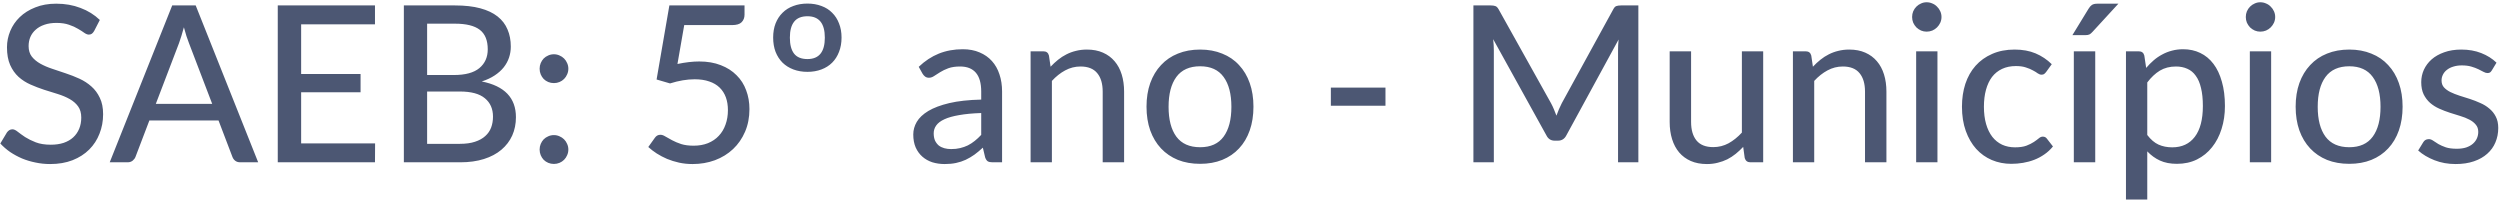
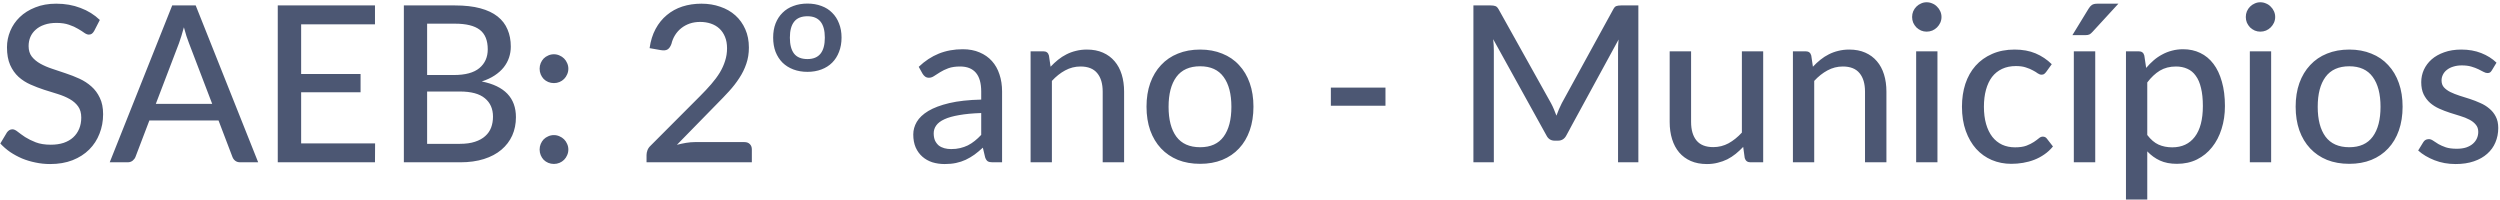
<svg xmlns="http://www.w3.org/2000/svg" width="801" height="64" viewBox="0 0 801 64" fill="none">
-   <path d="M30.166 9.93C29.933 10.327 29.688 10.618 29.431 10.805C29.174 10.992 28.848 11.085 28.451 11.085C28.031 11.085 27.552 10.898 27.016 10.525C26.479 10.128 25.802 9.697 24.986 9.23C24.192 8.74 23.236 8.308 22.116 7.935C20.996 7.538 19.654 7.34 18.091 7.34C16.621 7.34 15.326 7.538 14.206 7.935C13.109 8.308 12.188 8.833 11.441 9.51C10.694 10.163 10.123 10.945 9.726 11.855C9.352 12.742 9.166 13.71 9.166 14.76C9.166 16.113 9.504 17.233 10.181 18.12C10.881 19.007 11.791 19.765 12.911 20.395C14.031 21.025 15.303 21.573 16.726 22.04C18.149 22.507 19.608 22.997 21.101 23.51C22.594 24 24.052 24.572 25.476 25.225C26.899 25.878 28.171 26.707 29.291 27.71C30.411 28.69 31.309 29.903 31.986 31.35C32.686 32.773 33.036 34.523 33.036 36.6C33.036 38.817 32.651 40.893 31.881 42.83C31.134 44.767 30.038 46.458 28.591 47.905C27.144 49.352 25.359 50.495 23.236 51.335C21.136 52.152 18.744 52.56 16.061 52.56C14.451 52.56 12.887 52.397 11.371 52.07C9.854 51.767 8.419 51.335 7.066 50.775C5.712 50.192 4.441 49.503 3.251 48.71C2.084 47.893 1.034 46.983 0.101 45.98L2.236 42.41C2.446 42.13 2.691 41.897 2.971 41.71C3.274 41.523 3.612 41.43 3.986 41.43C4.476 41.43 5.036 41.687 5.666 42.2C6.319 42.713 7.112 43.285 8.046 43.915C9.002 44.522 10.134 45.082 11.441 45.595C12.771 46.108 14.381 46.365 16.271 46.365C17.811 46.365 19.188 46.167 20.401 45.77C21.614 45.35 22.629 44.767 23.446 44.02C24.286 43.25 24.927 42.328 25.371 41.255C25.814 40.182 26.036 38.992 26.036 37.685C26.036 36.215 25.698 35.013 25.021 34.08C24.344 33.147 23.446 32.365 22.326 31.735C21.206 31.105 19.934 30.568 18.511 30.125C17.087 29.682 15.629 29.227 14.136 28.76C12.643 28.27 11.184 27.71 9.761 27.08C8.337 26.45 7.066 25.633 5.946 24.63C4.826 23.603 3.927 22.332 3.251 20.815C2.574 19.275 2.236 17.385 2.236 15.145C2.236 13.348 2.586 11.61 3.286 9.93C3.986 8.25 5.001 6.768 6.331 5.485C7.684 4.178 9.341 3.14 11.301 2.37C13.261 1.577 15.501 1.18 18.021 1.18C20.844 1.18 23.434 1.635 25.791 2.545C28.171 3.432 30.236 4.715 31.986 6.395L30.166 9.93ZM67.985 33.275L60.53 13.78C59.993 12.45 59.457 10.77 58.92 8.74C58.663 9.743 58.395 10.677 58.115 11.54C57.858 12.403 57.602 13.173 57.345 13.85L49.925 33.275H67.985ZM82.72 52H76.98C76.327 52 75.79 51.837 75.37 51.51C74.95 51.183 74.647 50.763 74.46 50.25L70.015 38.595H47.86L43.415 50.25C43.252 50.693 42.948 51.102 42.505 51.475C42.062 51.825 41.525 52 40.895 52H35.155L55.175 1.74H62.7L82.72 52ZM120.18 45.945L120.145 52H88.995V1.74H120.145V7.795H96.485V23.72H115.525V29.565H96.485V45.945H120.18ZM147.35 46.085C149.24 46.085 150.85 45.863 152.18 45.42C153.534 44.977 154.63 44.37 155.47 43.6C156.334 42.83 156.964 41.92 157.36 40.87C157.757 39.797 157.955 38.63 157.955 37.37C157.955 34.873 157.092 32.913 155.365 31.49C153.639 30.043 150.967 29.32 147.35 29.32H136.85V46.085H147.35ZM136.85 7.585V24.035H145.425C149.089 24.035 151.807 23.3 153.58 21.83C155.377 20.337 156.275 18.33 156.275 15.81C156.275 12.94 155.424 10.852 153.72 9.545C152.017 8.238 149.369 7.585 145.775 7.585H136.85ZM145.775 1.74C148.925 1.74 151.62 2.043 153.86 2.65C156.124 3.257 157.979 4.132 159.425 5.275C160.872 6.418 161.934 7.807 162.61 9.44C163.31 11.05 163.66 12.882 163.66 14.935C163.66 16.148 163.474 17.315 163.1 18.435C162.727 19.555 162.155 20.605 161.385 21.585C160.615 22.542 159.647 23.405 158.48 24.175C157.314 24.945 155.937 25.587 154.35 26.1C161.654 27.547 165.305 31.362 165.305 37.545C165.305 39.692 164.909 41.652 164.115 43.425C163.322 45.175 162.167 46.692 160.65 47.975C159.134 49.258 157.267 50.25 155.05 50.95C152.834 51.65 150.314 52 147.49 52H129.395V1.74H145.775ZM172.894 47.905C172.894 47.275 173.011 46.68 173.244 46.12C173.478 45.56 173.793 45.07 174.189 44.65C174.609 44.23 175.099 43.903 175.659 43.67C176.219 43.413 176.826 43.285 177.479 43.285C178.109 43.285 178.704 43.413 179.264 43.67C179.824 43.903 180.314 44.23 180.734 44.65C181.154 45.07 181.481 45.56 181.714 46.12C181.971 46.68 182.099 47.275 182.099 47.905C182.099 48.558 181.971 49.165 181.714 49.725C181.481 50.285 181.154 50.775 180.734 51.195C180.314 51.615 179.824 51.942 179.264 52.175C178.704 52.408 178.109 52.525 177.479 52.525C176.826 52.525 176.219 52.408 175.659 52.175C175.099 51.942 174.609 51.615 174.189 51.195C173.793 50.775 173.478 50.285 173.244 49.725C173.011 49.165 172.894 48.558 172.894 47.905ZM172.894 22.005C172.894 21.375 173.011 20.78 173.244 20.22C173.478 19.66 173.793 19.17 174.189 18.75C174.609 18.33 175.099 18.003 175.659 17.77C176.219 17.513 176.826 17.385 177.479 17.385C178.109 17.385 178.704 17.513 179.264 17.77C179.824 18.003 180.314 18.33 180.734 18.75C181.154 19.17 181.481 19.66 181.714 20.22C181.971 20.78 182.099 21.375 182.099 22.005C182.099 22.658 181.971 23.265 181.714 23.825C181.481 24.385 181.154 24.875 180.734 25.295C180.314 25.715 179.824 26.042 179.264 26.275C178.704 26.508 178.109 26.625 177.479 26.625C176.826 26.625 176.219 26.508 175.659 26.275C175.099 26.042 174.609 25.715 174.189 25.295C173.793 24.875 173.478 24.385 173.244 23.825C173.011 23.265 172.894 22.658 172.894 22.005ZM217.056 20.5C219.623 19.963 221.944 19.695 224.021 19.695C226.634 19.695 228.944 20.092 230.951 20.885C232.958 21.655 234.638 22.728 235.991 24.105C237.368 25.458 238.394 27.068 239.071 28.935C239.771 30.778 240.121 32.785 240.121 34.955C240.121 37.615 239.654 40.03 238.721 42.2C237.788 44.37 236.504 46.225 234.871 47.765C233.238 49.305 231.301 50.495 229.061 51.335C226.844 52.152 224.453 52.56 221.886 52.56C220.369 52.56 218.923 52.408 217.546 52.105C216.193 51.802 214.921 51.405 213.731 50.915C212.541 50.402 211.433 49.818 210.406 49.165C209.403 48.512 208.504 47.823 207.711 47.1L209.811 44.16C210.254 43.507 210.849 43.18 211.596 43.18C212.086 43.18 212.623 43.367 213.206 43.74C213.813 44.09 214.524 44.487 215.341 44.93C216.158 45.373 217.126 45.782 218.246 46.155C219.366 46.505 220.696 46.68 222.236 46.68C223.939 46.68 225.468 46.412 226.821 45.875C228.198 45.315 229.353 44.533 230.286 43.53C231.243 42.527 231.966 41.325 232.456 39.925C232.969 38.525 233.226 36.973 233.226 35.27C233.226 33.753 233.004 32.388 232.561 31.175C232.118 29.962 231.453 28.923 230.566 28.06C229.679 27.197 228.571 26.543 227.241 26.1C225.911 25.633 224.359 25.4 222.586 25.4C220.113 25.4 217.476 25.843 214.676 26.73L210.371 25.47L214.466 1.74H238.546V4.715C238.546 5.695 238.231 6.5 237.601 7.13C236.994 7.737 235.968 8.04 234.521 8.04H219.226L217.056 20.5ZM258.711 1.145C260.345 1.145 261.838 1.402 263.191 1.915C264.545 2.405 265.688 3.128 266.621 4.085C267.578 5.018 268.313 6.162 268.826 7.515C269.363 8.845 269.631 10.35 269.631 12.03C269.631 13.733 269.363 15.262 268.826 16.615C268.313 17.968 267.578 19.123 266.621 20.08C265.688 21.013 264.545 21.737 263.191 22.25C261.838 22.763 260.345 23.02 258.711 23.02C257.055 23.02 255.55 22.763 254.196 22.25C252.843 21.737 251.688 21.013 250.731 20.08C249.775 19.123 249.028 17.968 248.491 16.615C247.978 15.262 247.721 13.733 247.721 12.03C247.721 10.35 247.978 8.845 248.491 7.515C249.028 6.162 249.775 5.018 250.731 4.085C251.688 3.128 252.843 2.405 254.196 1.915C255.55 1.402 257.055 1.145 258.711 1.145ZM258.711 18.925C262.421 18.925 264.276 16.638 264.276 12.065C264.276 7.492 262.421 5.205 258.711 5.205C256.775 5.205 255.351 5.788 254.441 6.955C253.531 8.098 253.076 9.802 253.076 12.065C253.076 14.328 253.531 16.043 254.441 17.21C255.351 18.353 256.775 18.925 258.711 18.925ZM314.381 36.215C311.604 36.308 309.247 36.53 307.311 36.88C305.374 37.207 303.799 37.65 302.586 38.21C301.372 38.77 300.497 39.435 299.961 40.205C299.424 40.952 299.156 41.792 299.156 42.725C299.156 43.612 299.296 44.382 299.576 45.035C299.879 45.665 300.276 46.19 300.766 46.61C301.279 47.007 301.874 47.298 302.551 47.485C303.227 47.672 303.962 47.765 304.756 47.765C305.806 47.765 306.762 47.66 307.626 47.45C308.512 47.24 309.341 46.948 310.111 46.575C310.881 46.178 311.616 45.7 312.316 45.14C313.016 44.58 313.704 43.938 314.381 43.215V36.215ZM294.361 21.41C296.344 19.52 298.491 18.108 300.801 17.175C303.134 16.242 305.689 15.775 308.466 15.775C310.496 15.775 312.292 16.113 313.856 16.79C315.419 17.443 316.737 18.365 317.811 19.555C318.884 20.745 319.689 22.168 320.226 23.825C320.786 25.482 321.066 27.313 321.066 29.32V52H318.021C317.344 52 316.831 51.895 316.481 51.685C316.131 51.452 315.851 51.032 315.641 50.425L314.906 47.31C313.996 48.15 313.097 48.897 312.211 49.55C311.324 50.18 310.391 50.728 309.411 51.195C308.454 51.638 307.427 51.977 306.331 52.21C305.234 52.443 304.021 52.56 302.691 52.56C301.291 52.56 299.972 52.373 298.736 52C297.522 51.603 296.461 51.008 295.551 50.215C294.641 49.422 293.917 48.43 293.381 47.24C292.867 46.05 292.611 44.662 292.611 43.075C292.611 41.675 292.984 40.333 293.731 39.05C294.501 37.743 295.737 36.577 297.441 35.55C299.167 34.523 301.407 33.683 304.161 33.03C306.937 32.377 310.344 32.003 314.381 31.91V29.32C314.381 26.637 313.809 24.63 312.666 23.3C311.522 21.97 309.842 21.305 307.626 21.305C306.132 21.305 304.872 21.492 303.846 21.865C302.842 22.238 301.967 22.658 301.221 23.125C300.497 23.568 299.856 23.977 299.296 24.35C298.759 24.723 298.199 24.91 297.616 24.91C297.149 24.91 296.741 24.782 296.391 24.525C296.064 24.268 295.796 23.965 295.586 23.615L294.361 21.41ZM336.607 21.375C337.377 20.558 338.182 19.812 339.022 19.135C339.862 18.458 340.749 17.887 341.682 17.42C342.639 16.93 343.654 16.557 344.727 16.3C345.824 16.02 346.991 15.88 348.227 15.88C350.187 15.88 351.902 16.207 353.372 16.86C354.866 17.513 356.114 18.435 357.117 19.625C358.121 20.792 358.879 22.203 359.392 23.86C359.906 25.517 360.162 27.348 360.162 29.355V52H353.302V29.355C353.302 26.812 352.719 24.84 351.552 23.44C350.386 22.017 348.601 21.305 346.197 21.305C344.447 21.305 342.802 21.725 341.262 22.565C339.746 23.382 338.334 24.502 337.027 25.925V52H330.202V16.44H334.297C335.254 16.44 335.849 16.895 336.082 17.805L336.607 21.375ZM384.527 15.88C387.14 15.88 389.497 16.312 391.597 17.175C393.72 18.015 395.517 19.24 396.987 20.85C398.48 22.437 399.624 24.362 400.417 26.625C401.21 28.865 401.607 31.385 401.607 34.185C401.607 36.985 401.21 39.517 400.417 41.78C399.624 44.043 398.48 45.968 396.987 47.555C395.517 49.142 393.72 50.367 391.597 51.23C389.497 52.07 387.14 52.49 384.527 52.49C381.89 52.49 379.51 52.07 377.387 51.23C375.287 50.367 373.49 49.142 371.997 47.555C370.504 45.968 369.349 44.043 368.532 41.78C367.739 39.517 367.342 36.985 367.342 34.185C367.342 31.385 367.739 28.865 368.532 26.625C369.349 24.362 370.504 22.437 371.997 20.85C373.49 19.24 375.287 18.015 377.387 17.175C379.51 16.312 381.89 15.88 384.527 15.88ZM384.527 47.17C387.887 47.17 390.395 46.038 392.052 43.775C393.709 41.512 394.537 38.327 394.537 34.22C394.537 30.113 393.709 26.928 392.052 24.665C390.395 22.378 387.887 21.235 384.527 21.235C381.12 21.235 378.577 22.378 376.897 24.665C375.24 26.928 374.412 30.113 374.412 34.22C374.412 38.327 375.24 41.512 376.897 43.775C378.577 46.038 381.12 47.17 384.527 47.17ZM426.406 28.06H443.906V33.87H426.406V28.06ZM524.931 1.74V52H518.421V16.23C518.421 15.693 518.432 15.122 518.456 14.515C518.502 13.908 518.549 13.29 518.596 12.66L501.866 43.355C501.282 44.498 500.384 45.07 499.171 45.07H498.121C496.907 45.07 496.021 44.498 495.461 43.355L478.416 12.555C478.556 13.862 478.626 15.087 478.626 16.23V52H472.081V1.74H477.611C478.264 1.74 478.766 1.81 479.116 1.95C479.489 2.067 479.839 2.417 480.166 3L496.966 33.1C497.292 33.707 497.596 34.348 497.876 35.025C498.156 35.702 498.424 36.378 498.681 37.055C499.171 35.678 499.742 34.348 500.396 33.065L516.881 3C517.184 2.417 517.511 2.067 517.861 1.95C518.234 1.81 518.747 1.74 519.401 1.74H524.931ZM564.924 16.44V52H560.829C559.895 52 559.289 51.545 559.009 50.635L558.519 47.065C557.749 47.882 556.944 48.628 556.104 49.305C555.264 49.982 554.365 50.565 553.409 51.055C552.452 51.522 551.437 51.883 550.364 52.14C549.29 52.42 548.135 52.56 546.899 52.56C544.939 52.56 543.212 52.233 541.719 51.58C540.249 50.927 539.012 50.017 538.009 48.85C537.005 47.66 536.247 46.237 535.734 44.58C535.22 42.923 534.964 41.092 534.964 39.085V16.44H541.824V39.085C541.824 41.628 542.407 43.612 543.574 45.035C544.74 46.435 546.525 47.135 548.929 47.135C550.679 47.135 552.312 46.727 553.829 45.91C555.345 45.07 556.769 43.927 558.099 42.48V16.44H564.924ZM580.855 21.375C581.625 20.558 582.43 19.812 583.27 19.135C584.11 18.458 584.997 17.887 585.93 17.42C586.887 16.93 587.902 16.557 588.975 16.3C590.072 16.02 591.239 15.88 592.475 15.88C594.435 15.88 596.15 16.207 597.62 16.86C599.114 17.513 600.362 18.435 601.365 19.625C602.369 20.792 603.127 22.203 603.64 23.86C604.154 25.517 604.41 27.348 604.41 29.355V52H597.55V29.355C597.55 26.812 596.967 24.84 595.8 23.44C594.634 22.017 592.849 21.305 590.445 21.305C588.695 21.305 587.05 21.725 585.51 22.565C583.994 23.382 582.582 24.502 581.275 25.925V52H574.45V16.44H578.545C579.502 16.44 580.097 16.895 580.33 17.805L580.855 21.375ZM620.76 16.44V52H613.935V16.44H620.76ZM622.055 5.45C622.055 6.08 621.927 6.687 621.67 7.27C621.414 7.83 621.064 8.332 620.62 8.775C620.2 9.195 619.699 9.533 619.115 9.79C618.532 10.023 617.925 10.14 617.295 10.14C616.665 10.14 616.07 10.023 615.51 9.79C614.95 9.533 614.449 9.195 614.005 8.775C613.585 8.332 613.247 7.83 612.99 7.27C612.757 6.687 612.64 6.08 612.64 5.45C612.64 4.797 612.757 4.19 612.99 3.63C613.247 3.047 613.585 2.545 614.005 2.125C614.449 1.682 614.95 1.343 615.51 1.11C616.07 0.853 616.665 0.725 617.295 0.725C617.925 0.725 618.532 0.853 619.115 1.11C619.699 1.343 620.2 1.682 620.62 2.125C621.064 2.545 621.414 3.047 621.67 3.63C621.927 4.19 622.055 4.797 622.055 5.45ZM655.562 23.09C655.352 23.347 655.142 23.557 654.932 23.72C654.745 23.86 654.465 23.93 654.092 23.93C653.718 23.93 653.322 23.79 652.902 23.51C652.505 23.207 651.992 22.892 651.362 22.565C650.755 22.215 650.008 21.9 649.122 21.62C648.258 21.317 647.185 21.165 645.902 21.165C644.222 21.165 642.74 21.468 641.457 22.075C640.173 22.682 639.1 23.545 638.237 24.665C637.397 25.785 636.755 27.15 636.312 28.76C635.868 30.37 635.647 32.178 635.647 34.185C635.647 36.262 635.88 38.117 636.347 39.75C636.813 41.36 637.478 42.725 638.342 43.845C639.205 44.942 640.255 45.782 641.492 46.365C642.728 46.925 644.105 47.205 645.622 47.205C647.092 47.205 648.305 47.03 649.262 46.68C650.218 46.307 651.012 45.91 651.642 45.49C652.272 45.07 652.797 44.685 653.217 44.335C653.637 43.962 654.068 43.775 654.512 43.775C655.072 43.775 655.503 43.985 655.807 44.405L657.767 46.925C656.95 47.928 656.028 48.78 655.002 49.48C653.998 50.18 652.925 50.752 651.782 51.195C650.638 51.638 649.437 51.965 648.177 52.175C646.94 52.385 645.68 52.49 644.397 52.49C642.18 52.49 640.103 52.082 638.167 51.265C636.253 50.448 634.585 49.258 633.162 47.695C631.762 46.132 630.653 44.218 629.837 41.955C629.02 39.668 628.612 37.078 628.612 34.185C628.612 31.548 628.973 29.11 629.697 26.87C630.443 24.63 631.528 22.705 632.952 21.095C634.398 19.462 636.172 18.19 638.272 17.28C640.372 16.347 642.775 15.88 645.482 15.88C648.025 15.88 650.265 16.288 652.202 17.105C654.138 17.922 655.865 19.077 657.382 20.57L655.562 23.09ZM671.313 16.44V52H664.453V16.44H671.313ZM678.733 1.18L670.438 10.21C670.088 10.607 669.749 10.887 669.423 11.05C669.096 11.19 668.664 11.26 668.128 11.26H663.998L669.178 2.79C669.504 2.253 669.854 1.857 670.228 1.6C670.624 1.32 671.231 1.18 672.048 1.18H678.733ZM687.984 43.25C689.104 44.72 690.306 45.747 691.589 46.33C692.896 46.913 694.354 47.205 695.964 47.205C699.091 47.205 701.506 46.085 703.209 43.845C704.936 41.582 705.799 38.292 705.799 33.975C705.799 31.712 705.601 29.787 705.204 28.2C704.831 26.59 704.271 25.283 703.524 24.28C702.801 23.253 701.903 22.507 700.829 22.04C699.756 21.55 698.543 21.305 697.189 21.305C695.206 21.305 693.479 21.748 692.009 22.635C690.563 23.522 689.221 24.782 687.984 26.415V43.25ZM687.634 21.76C688.381 20.873 689.174 20.068 690.014 19.345C690.878 18.598 691.799 17.968 692.779 17.455C693.759 16.918 694.798 16.51 695.894 16.23C697.014 15.927 698.204 15.775 699.464 15.775C701.494 15.775 703.326 16.172 704.959 16.965C706.616 17.758 708.028 18.925 709.194 20.465C710.361 22.005 711.259 23.907 711.889 26.17C712.543 28.433 712.869 31.035 712.869 33.975C712.869 36.612 712.508 39.062 711.784 41.325C711.084 43.565 710.069 45.513 708.739 47.17C707.433 48.827 705.823 50.133 703.909 51.09C702.019 52.023 699.884 52.49 697.504 52.49C695.381 52.49 693.561 52.14 692.044 51.44C690.528 50.74 689.174 49.76 687.984 48.5V63.935H681.159V16.44H685.254C686.211 16.44 686.806 16.895 687.039 17.805L687.634 21.76ZM727.674 16.44V52H720.849V16.44H727.674ZM728.969 5.45C728.969 6.08 728.841 6.687 728.584 7.27C728.328 7.83 727.978 8.332 727.534 8.775C727.114 9.195 726.613 9.533 726.029 9.79C725.446 10.023 724.839 10.14 724.209 10.14C723.579 10.14 722.984 10.023 722.424 9.79C721.864 9.533 721.363 9.195 720.919 8.775C720.499 8.332 720.161 7.83 719.904 7.27C719.671 6.687 719.554 6.08 719.554 5.45C719.554 4.797 719.671 4.19 719.904 3.63C720.161 3.047 720.499 2.545 720.919 2.125C721.363 1.682 721.864 1.343 722.424 1.11C722.984 0.853 723.579 0.725 724.209 0.725C724.839 0.725 725.446 0.853 726.029 1.11C726.613 1.343 727.114 1.682 727.534 2.125C727.978 2.545 728.328 3.047 728.584 3.63C728.841 4.19 728.969 4.797 728.969 5.45ZM752.711 15.88C755.324 15.88 757.681 16.312 759.781 17.175C761.904 18.015 763.701 19.24 765.171 20.85C766.664 22.437 767.807 24.362 768.601 26.625C769.394 28.865 769.791 31.385 769.791 34.185C769.791 36.985 769.394 39.517 768.601 41.78C767.807 44.043 766.664 45.968 765.171 47.555C763.701 49.142 761.904 50.367 759.781 51.23C757.681 52.07 755.324 52.49 752.711 52.49C750.074 52.49 747.694 52.07 745.571 51.23C743.471 50.367 741.674 49.142 740.181 47.555C738.687 45.968 737.532 44.043 736.716 41.78C735.922 39.517 735.526 36.985 735.526 34.185C735.526 31.385 735.922 28.865 736.716 26.625C737.532 24.362 738.687 22.437 740.181 20.85C741.674 19.24 743.471 18.015 745.571 17.175C747.694 16.312 750.074 15.88 752.711 15.88ZM752.711 47.17C756.071 47.17 758.579 46.038 760.236 43.775C761.892 41.512 762.721 38.327 762.721 34.22C762.721 30.113 761.892 26.928 760.236 24.665C758.579 22.378 756.071 21.235 752.711 21.235C749.304 21.235 746.761 22.378 745.081 24.665C743.424 26.928 742.596 30.113 742.596 34.22C742.596 38.327 743.424 41.512 745.081 43.775C746.761 46.038 749.304 47.17 752.711 47.17ZM798.374 22.565C798.188 22.868 797.989 23.09 797.779 23.23C797.569 23.347 797.301 23.405 796.974 23.405C796.601 23.405 796.181 23.277 795.714 23.02C795.271 22.763 794.723 22.483 794.069 22.18C793.439 21.877 792.693 21.597 791.829 21.34C790.966 21.083 789.939 20.955 788.749 20.955C787.769 20.955 786.871 21.083 786.054 21.34C785.261 21.573 784.584 21.912 784.024 22.355C783.464 22.775 783.033 23.288 782.729 23.895C782.426 24.478 782.274 25.108 782.274 25.785C782.274 26.672 782.531 27.407 783.044 27.99C783.581 28.573 784.269 29.075 785.109 29.495C785.973 29.915 786.941 30.3 788.014 30.65C789.111 30.977 790.219 31.327 791.339 31.7C792.483 32.073 793.591 32.505 794.664 32.995C795.761 33.462 796.729 34.057 797.569 34.78C798.433 35.48 799.121 36.332 799.634 37.335C800.171 38.338 800.439 39.563 800.439 41.01C800.439 42.667 800.136 44.207 799.529 45.63C798.946 47.03 798.071 48.243 796.904 49.27C795.761 50.297 794.338 51.102 792.634 51.685C790.931 52.268 788.983 52.56 786.789 52.56C784.339 52.56 782.076 52.152 779.999 51.335C777.923 50.518 776.184 49.48 774.784 48.22L776.394 45.595C776.581 45.268 776.814 45.023 777.094 44.86C777.374 44.673 777.748 44.58 778.214 44.58C778.658 44.58 779.113 44.743 779.579 45.07C780.046 45.397 780.606 45.758 781.259 46.155C781.913 46.528 782.706 46.878 783.639 47.205C784.573 47.508 785.739 47.66 787.139 47.66C788.306 47.66 789.321 47.52 790.184 47.24C791.048 46.937 791.759 46.54 792.319 46.05C792.903 45.537 793.334 44.953 793.614 44.3C793.894 43.647 794.034 42.958 794.034 42.235C794.034 41.302 793.766 40.532 793.229 39.925C792.716 39.295 792.028 38.758 791.164 38.315C790.324 37.872 789.356 37.487 788.259 37.16C787.163 36.833 786.043 36.483 784.899 36.11C783.756 35.737 782.636 35.305 781.539 34.815C780.443 34.325 779.463 33.707 778.599 32.96C777.759 32.213 777.071 31.303 776.534 30.23C776.021 29.157 775.764 27.85 775.764 26.31C775.764 24.933 776.044 23.615 776.604 22.355C777.188 21.095 778.016 19.987 779.089 19.03C780.186 18.073 781.528 17.315 783.114 16.755C784.724 16.172 786.556 15.88 788.609 15.88C790.966 15.88 793.089 16.253 794.979 17C796.893 17.747 798.526 18.773 799.879 20.08L798.374 22.565Z" fill="#4C5773" />
+   <path d="M30.166 9.93C29.933 10.327 29.688 10.618 29.431 10.805C29.174 10.992 28.848 11.085 28.451 11.085C28.031 11.085 27.552 10.898 27.016 10.525C26.479 10.128 25.802 9.697 24.986 9.23C24.192 8.74 23.236 8.308 22.116 7.935C20.996 7.538 19.654 7.34 18.091 7.34C16.621 7.34 15.326 7.538 14.206 7.935C13.109 8.308 12.188 8.833 11.441 9.51C10.694 10.163 10.123 10.945 9.726 11.855C9.352 12.742 9.166 13.71 9.166 14.76C9.166 16.113 9.504 17.233 10.181 18.12C10.881 19.007 11.791 19.765 12.911 20.395C14.031 21.025 15.303 21.573 16.726 22.04C18.149 22.507 19.608 22.997 21.101 23.51C22.594 24 24.052 24.572 25.476 25.225C26.899 25.878 28.171 26.707 29.291 27.71C30.411 28.69 31.309 29.903 31.986 31.35C32.686 32.773 33.036 34.523 33.036 36.6C33.036 38.817 32.651 40.893 31.881 42.83C31.134 44.767 30.038 46.458 28.591 47.905C27.144 49.352 25.359 50.495 23.236 51.335C21.136 52.152 18.744 52.56 16.061 52.56C14.451 52.56 12.887 52.397 11.371 52.07C9.854 51.767 8.419 51.335 7.066 50.775C5.712 50.192 4.441 49.503 3.251 48.71C2.084 47.893 1.034 46.983 0.101 45.98L2.236 42.41C2.446 42.13 2.691 41.897 2.971 41.71C3.274 41.523 3.612 41.43 3.986 41.43C4.476 41.43 5.036 41.687 5.666 42.2C6.319 42.713 7.112 43.285 8.046 43.915C9.002 44.522 10.134 45.082 11.441 45.595C12.771 46.108 14.381 46.365 16.271 46.365C17.811 46.365 19.188 46.167 20.401 45.77C21.614 45.35 22.629 44.767 23.446 44.02C24.286 43.25 24.927 42.328 25.371 41.255C25.814 40.182 26.036 38.992 26.036 37.685C26.036 36.215 25.698 35.013 25.021 34.08C24.344 33.147 23.446 32.365 22.326 31.735C21.206 31.105 19.934 30.568 18.511 30.125C17.087 29.682 15.629 29.227 14.136 28.76C12.643 28.27 11.184 27.71 9.761 27.08C8.337 26.45 7.066 25.633 5.946 24.63C4.826 23.603 3.927 22.332 3.251 20.815C2.574 19.275 2.236 17.385 2.236 15.145C2.236 13.348 2.586 11.61 3.286 9.93C3.986 8.25 5.001 6.768 6.331 5.485C7.684 4.178 9.341 3.14 11.301 2.37C13.261 1.577 15.501 1.18 18.021 1.18C20.844 1.18 23.434 1.635 25.791 2.545C28.171 3.432 30.236 4.715 31.986 6.395L30.166 9.93ZM67.985 33.275L60.53 13.78C59.993 12.45 59.457 10.77 58.92 8.74C58.663 9.743 58.395 10.677 58.115 11.54C57.858 12.403 57.602 13.173 57.345 13.85L49.925 33.275H67.985ZM82.72 52H76.98C76.327 52 75.79 51.837 75.37 51.51C74.95 51.183 74.647 50.763 74.46 50.25L70.015 38.595H47.86L43.415 50.25C43.252 50.693 42.948 51.102 42.505 51.475C42.062 51.825 41.525 52 40.895 52H35.155L55.175 1.74H62.7L82.72 52ZM120.18 45.945L120.145 52H88.995V1.74H120.145V7.795H96.485V23.72H115.525V29.565H96.485V45.945H120.18ZM147.35 46.085C149.24 46.085 150.85 45.863 152.18 45.42C153.534 44.977 154.63 44.37 155.47 43.6C156.334 42.83 156.964 41.92 157.36 40.87C157.757 39.797 157.955 38.63 157.955 37.37C157.955 34.873 157.092 32.913 155.365 31.49C153.639 30.043 150.967 29.32 147.35 29.32H136.85V46.085H147.35ZM136.85 7.585V24.035H145.425C149.089 24.035 151.807 23.3 153.58 21.83C155.377 20.337 156.275 18.33 156.275 15.81C156.275 12.94 155.424 10.852 153.72 9.545C152.017 8.238 149.369 7.585 145.775 7.585H136.85ZM145.775 1.74C148.925 1.74 151.62 2.043 153.86 2.65C156.124 3.257 157.979 4.132 159.425 5.275C160.872 6.418 161.934 7.807 162.61 9.44C163.31 11.05 163.66 12.882 163.66 14.935C163.66 16.148 163.474 17.315 163.1 18.435C162.727 19.555 162.155 20.605 161.385 21.585C160.615 22.542 159.647 23.405 158.48 24.175C157.314 24.945 155.937 25.587 154.35 26.1C161.654 27.547 165.305 31.362 165.305 37.545C165.305 39.692 164.909 41.652 164.115 43.425C163.322 45.175 162.167 46.692 160.65 47.975C159.134 49.258 157.267 50.25 155.05 50.95C152.834 51.65 150.314 52 147.49 52H129.395V1.74H145.775ZM172.894 47.905C172.894 47.275 173.011 46.68 173.244 46.12C173.478 45.56 173.793 45.07 174.189 44.65C174.609 44.23 175.099 43.903 175.659 43.67C176.219 43.413 176.826 43.285 177.479 43.285C178.109 43.285 178.704 43.413 179.264 43.67C179.824 43.903 180.314 44.23 180.734 44.65C181.154 45.07 181.481 45.56 181.714 46.12C181.971 46.68 182.099 47.275 182.099 47.905C182.099 48.558 181.971 49.165 181.714 49.725C181.481 50.285 181.154 50.775 180.734 51.195C180.314 51.615 179.824 51.942 179.264 52.175C178.704 52.408 178.109 52.525 177.479 52.525C176.826 52.525 176.219 52.408 175.659 52.175C175.099 51.942 174.609 51.615 174.189 51.195C173.793 50.775 173.478 50.285 173.244 49.725C173.011 49.165 172.894 48.558 172.894 47.905ZM172.894 22.005C172.894 21.375 173.011 20.78 173.244 20.22C173.478 19.66 173.793 19.17 174.189 18.75C174.609 18.33 175.099 18.003 175.659 17.77C176.219 17.513 176.826 17.385 177.479 17.385C178.109 17.385 178.704 17.513 179.264 17.77C179.824 18.003 180.314 18.33 180.734 18.75C181.154 19.17 181.481 19.66 181.714 20.22C181.971 20.78 182.099 21.375 182.099 22.005C182.099 22.658 181.971 23.265 181.714 23.825C181.481 24.385 181.154 24.875 180.734 25.295C180.314 25.715 179.824 26.042 179.264 26.275C178.704 26.508 178.109 26.625 177.479 26.625C176.826 26.625 176.219 26.508 175.659 26.275C175.099 26.042 174.609 25.715 174.189 25.295C173.793 24.875 173.478 24.385 173.244 23.825C173.011 23.265 172.894 22.658 172.894 22.005ZM238.511 45.525C239.258 45.525 239.841 45.747 240.261 46.19C240.681 46.61 240.891 47.17 240.891 47.87V52H207.151V49.655C207.151 49.188 207.244 48.698 207.431 48.185C207.618 47.648 207.933 47.17 208.376 46.75L224.266 30.825C225.596 29.495 226.798 28.212 227.871 26.975C228.944 25.738 229.854 24.513 230.601 23.3C231.348 22.063 231.919 20.803 232.316 19.52C232.736 18.237 232.946 16.883 232.946 15.46C232.946 14.06 232.724 12.835 232.281 11.785C231.838 10.712 231.231 9.825 230.461 9.125C229.691 8.425 228.781 7.9 227.731 7.55C226.681 7.2 225.549 7.025 224.336 7.025C223.123 7.025 222.003 7.2 220.976 7.55C219.973 7.9 219.074 8.39 218.281 9.02C217.488 9.65 216.823 10.397 216.286 11.26C215.749 12.123 215.364 13.057 215.131 14.06C214.804 14.947 214.384 15.542 213.871 15.845C213.381 16.148 212.658 16.218 211.701 16.055L208.131 15.425C208.458 13.092 209.099 11.038 210.056 9.265C211.013 7.492 212.214 6.01 213.661 4.82C215.108 3.607 216.764 2.697 218.631 2.09C220.521 1.483 222.551 1.18 224.721 1.18C226.914 1.18 228.933 1.507 230.776 2.16C232.643 2.79 234.253 3.712 235.606 4.925C236.959 6.138 238.021 7.62 238.791 9.37C239.561 11.097 239.946 13.057 239.946 15.25C239.946 17.117 239.666 18.855 239.106 20.465C238.569 22.052 237.823 23.568 236.866 25.015C235.933 26.462 234.836 27.873 233.576 29.25C232.339 30.603 231.021 31.98 229.621 33.38L216.881 46.4C217.861 46.143 218.841 45.933 219.821 45.77C220.824 45.607 221.769 45.525 222.656 45.525H238.511ZM258.711 1.145C260.345 1.145 261.838 1.402 263.191 1.915C264.545 2.405 265.688 3.128 266.621 4.085C267.578 5.018 268.313 6.162 268.826 7.515C269.363 8.845 269.631 10.35 269.631 12.03C269.631 13.733 269.363 15.262 268.826 16.615C268.313 17.968 267.578 19.123 266.621 20.08C265.688 21.013 264.545 21.737 263.191 22.25C261.838 22.763 260.345 23.02 258.711 23.02C257.055 23.02 255.55 22.763 254.196 22.25C252.843 21.737 251.688 21.013 250.731 20.08C249.775 19.123 249.028 17.968 248.491 16.615C247.978 15.262 247.721 13.733 247.721 12.03C247.721 10.35 247.978 8.845 248.491 7.515C249.028 6.162 249.775 5.018 250.731 4.085C251.688 3.128 252.843 2.405 254.196 1.915C255.55 1.402 257.055 1.145 258.711 1.145ZM258.711 18.925C262.421 18.925 264.276 16.638 264.276 12.065C264.276 7.492 262.421 5.205 258.711 5.205C256.775 5.205 255.351 5.788 254.441 6.955C253.531 8.098 253.076 9.802 253.076 12.065C253.076 14.328 253.531 16.043 254.441 17.21C255.351 18.353 256.775 18.925 258.711 18.925ZM314.381 36.215C311.604 36.308 309.247 36.53 307.311 36.88C305.374 37.207 303.799 37.65 302.586 38.21C301.372 38.77 300.497 39.435 299.961 40.205C299.424 40.952 299.156 41.792 299.156 42.725C299.156 43.612 299.296 44.382 299.576 45.035C299.879 45.665 300.276 46.19 300.766 46.61C301.279 47.007 301.874 47.298 302.551 47.485C303.227 47.672 303.962 47.765 304.756 47.765C305.806 47.765 306.762 47.66 307.626 47.45C308.512 47.24 309.341 46.948 310.111 46.575C310.881 46.178 311.616 45.7 312.316 45.14C313.016 44.58 313.704 43.938 314.381 43.215V36.215ZM294.361 21.41C296.344 19.52 298.491 18.108 300.801 17.175C303.134 16.242 305.689 15.775 308.466 15.775C310.496 15.775 312.292 16.113 313.856 16.79C315.419 17.443 316.737 18.365 317.811 19.555C318.884 20.745 319.689 22.168 320.226 23.825C320.786 25.482 321.066 27.313 321.066 29.32V52H318.021C317.344 52 316.831 51.895 316.481 51.685C316.131 51.452 315.851 51.032 315.641 50.425L314.906 47.31C313.996 48.15 313.097 48.897 312.211 49.55C311.324 50.18 310.391 50.728 309.411 51.195C308.454 51.638 307.427 51.977 306.331 52.21C305.234 52.443 304.021 52.56 302.691 52.56C301.291 52.56 299.972 52.373 298.736 52C297.522 51.603 296.461 51.008 295.551 50.215C294.641 49.422 293.917 48.43 293.381 47.24C292.867 46.05 292.611 44.662 292.611 43.075C292.611 41.675 292.984 40.333 293.731 39.05C294.501 37.743 295.737 36.577 297.441 35.55C299.167 34.523 301.407 33.683 304.161 33.03C306.937 32.377 310.344 32.003 314.381 31.91V29.32C314.381 26.637 313.809 24.63 312.666 23.3C311.522 21.97 309.842 21.305 307.626 21.305C306.132 21.305 304.872 21.492 303.846 21.865C302.842 22.238 301.967 22.658 301.221 23.125C300.497 23.568 299.856 23.977 299.296 24.35C298.759 24.723 298.199 24.91 297.616 24.91C297.149 24.91 296.741 24.782 296.391 24.525C296.064 24.268 295.796 23.965 295.586 23.615L294.361 21.41ZM336.607 21.375C337.377 20.558 338.182 19.812 339.022 19.135C339.862 18.458 340.749 17.887 341.682 17.42C342.639 16.93 343.654 16.557 344.727 16.3C345.824 16.02 346.991 15.88 348.227 15.88C350.187 15.88 351.902 16.207 353.372 16.86C354.866 17.513 356.114 18.435 357.117 19.625C358.121 20.792 358.879 22.203 359.392 23.86C359.906 25.517 360.162 27.348 360.162 29.355V52H353.302V29.355C353.302 26.812 352.719 24.84 351.552 23.44C350.386 22.017 348.601 21.305 346.197 21.305C344.447 21.305 342.802 21.725 341.262 22.565C339.746 23.382 338.334 24.502 337.027 25.925V52H330.202V16.44H334.297C335.254 16.44 335.849 16.895 336.082 17.805L336.607 21.375ZM384.527 15.88C387.14 15.88 389.497 16.312 391.597 17.175C393.72 18.015 395.517 19.24 396.987 20.85C398.48 22.437 399.624 24.362 400.417 26.625C401.21 28.865 401.607 31.385 401.607 34.185C401.607 36.985 401.21 39.517 400.417 41.78C399.624 44.043 398.48 45.968 396.987 47.555C395.517 49.142 393.72 50.367 391.597 51.23C389.497 52.07 387.14 52.49 384.527 52.49C381.89 52.49 379.51 52.07 377.387 51.23C375.287 50.367 373.49 49.142 371.997 47.555C370.504 45.968 369.349 44.043 368.532 41.78C367.739 39.517 367.342 36.985 367.342 34.185C367.342 31.385 367.739 28.865 368.532 26.625C369.349 24.362 370.504 22.437 371.997 20.85C373.49 19.24 375.287 18.015 377.387 17.175C379.51 16.312 381.89 15.88 384.527 15.88ZM384.527 47.17C387.887 47.17 390.395 46.038 392.052 43.775C393.709 41.512 394.537 38.327 394.537 34.22C394.537 30.113 393.709 26.928 392.052 24.665C390.395 22.378 387.887 21.235 384.527 21.235C381.12 21.235 378.577 22.378 376.897 24.665C375.24 26.928 374.412 30.113 374.412 34.22C374.412 38.327 375.24 41.512 376.897 43.775C378.577 46.038 381.12 47.17 384.527 47.17ZM426.406 28.06H443.906V33.87H426.406V28.06ZM524.931 1.74V52H518.421V16.23C518.421 15.693 518.432 15.122 518.456 14.515C518.502 13.908 518.549 13.29 518.596 12.66L501.866 43.355C501.282 44.498 500.384 45.07 499.171 45.07H498.121C496.907 45.07 496.021 44.498 495.461 43.355L478.416 12.555C478.556 13.862 478.626 15.087 478.626 16.23V52H472.081V1.74H477.611C478.264 1.74 478.766 1.81 479.116 1.95C479.489 2.067 479.839 2.417 480.166 3L496.966 33.1C497.292 33.707 497.596 34.348 497.876 35.025C498.156 35.702 498.424 36.378 498.681 37.055C499.171 35.678 499.742 34.348 500.396 33.065L516.881 3C517.184 2.417 517.511 2.067 517.861 1.95C518.234 1.81 518.747 1.74 519.401 1.74H524.931ZM564.924 16.44V52H560.829C559.895 52 559.289 51.545 559.009 50.635L558.519 47.065C557.749 47.882 556.944 48.628 556.104 49.305C555.264 49.982 554.365 50.565 553.409 51.055C552.452 51.522 551.437 51.883 550.364 52.14C549.29 52.42 548.135 52.56 546.899 52.56C544.939 52.56 543.212 52.233 541.719 51.58C540.249 50.927 539.012 50.017 538.009 48.85C537.005 47.66 536.247 46.237 535.734 44.58C535.22 42.923 534.964 41.092 534.964 39.085V16.44H541.824V39.085C541.824 41.628 542.407 43.612 543.574 45.035C544.74 46.435 546.525 47.135 548.929 47.135C550.679 47.135 552.312 46.727 553.829 45.91C555.345 45.07 556.769 43.927 558.099 42.48V16.44H564.924ZM580.855 21.375C581.625 20.558 582.43 19.812 583.27 19.135C584.11 18.458 584.997 17.887 585.93 17.42C586.887 16.93 587.902 16.557 588.975 16.3C590.072 16.02 591.239 15.88 592.475 15.88C594.435 15.88 596.15 16.207 597.62 16.86C599.114 17.513 600.362 18.435 601.365 19.625C602.369 20.792 603.127 22.203 603.64 23.86C604.154 25.517 604.41 27.348 604.41 29.355V52H597.55V29.355C597.55 26.812 596.967 24.84 595.8 23.44C594.634 22.017 592.849 21.305 590.445 21.305C588.695 21.305 587.05 21.725 585.51 22.565C583.994 23.382 582.582 24.502 581.275 25.925V52H574.45V16.44H578.545C579.502 16.44 580.097 16.895 580.33 17.805L580.855 21.375ZM620.76 16.44V52H613.935V16.44H620.76ZM622.055 5.45C622.055 6.08 621.927 6.687 621.67 7.27C621.414 7.83 621.064 8.332 620.62 8.775C620.2 9.195 619.699 9.533 619.115 9.79C618.532 10.023 617.925 10.14 617.295 10.14C616.665 10.14 616.07 10.023 615.51 9.79C614.95 9.533 614.449 9.195 614.005 8.775C613.585 8.332 613.247 7.83 612.99 7.27C612.757 6.687 612.64 6.08 612.64 5.45C612.64 4.797 612.757 4.19 612.99 3.63C613.247 3.047 613.585 2.545 614.005 2.125C614.449 1.682 614.95 1.343 615.51 1.11C616.07 0.853 616.665 0.725 617.295 0.725C617.925 0.725 618.532 0.853 619.115 1.11C619.699 1.343 620.2 1.682 620.62 2.125C621.064 2.545 621.414 3.047 621.67 3.63C621.927 4.19 622.055 4.797 622.055 5.45ZM655.562 23.09C655.352 23.347 655.142 23.557 654.932 23.72C654.745 23.86 654.465 23.93 654.092 23.93C653.718 23.93 653.322 23.79 652.902 23.51C652.505 23.207 651.992 22.892 651.362 22.565C650.755 22.215 650.008 21.9 649.122 21.62C648.258 21.317 647.185 21.165 645.902 21.165C644.222 21.165 642.74 21.468 641.457 22.075C640.173 22.682 639.1 23.545 638.237 24.665C637.397 25.785 636.755 27.15 636.312 28.76C635.868 30.37 635.647 32.178 635.647 34.185C635.647 36.262 635.88 38.117 636.347 39.75C636.813 41.36 637.478 42.725 638.342 43.845C639.205 44.942 640.255 45.782 641.492 46.365C642.728 46.925 644.105 47.205 645.622 47.205C647.092 47.205 648.305 47.03 649.262 46.68C650.218 46.307 651.012 45.91 651.642 45.49C652.272 45.07 652.797 44.685 653.217 44.335C653.637 43.962 654.068 43.775 654.512 43.775C655.072 43.775 655.503 43.985 655.807 44.405L657.767 46.925C656.95 47.928 656.028 48.78 655.002 49.48C653.998 50.18 652.925 50.752 651.782 51.195C650.638 51.638 649.437 51.965 648.177 52.175C646.94 52.385 645.68 52.49 644.397 52.49C642.18 52.49 640.103 52.082 638.167 51.265C636.253 50.448 634.585 49.258 633.162 47.695C631.762 46.132 630.653 44.218 629.837 41.955C629.02 39.668 628.612 37.078 628.612 34.185C628.612 31.548 628.973 29.11 629.697 26.87C630.443 24.63 631.528 22.705 632.952 21.095C634.398 19.462 636.172 18.19 638.272 17.28C640.372 16.347 642.775 15.88 645.482 15.88C648.025 15.88 650.265 16.288 652.202 17.105C654.138 17.922 655.865 19.077 657.382 20.57L655.562 23.09ZM671.313 16.44V52H664.453V16.44H671.313ZM678.733 1.18L670.438 10.21C670.088 10.607 669.749 10.887 669.423 11.05C669.096 11.19 668.664 11.26 668.128 11.26H663.998L669.178 2.79C669.504 2.253 669.854 1.857 670.228 1.6C670.624 1.32 671.231 1.18 672.048 1.18H678.733ZM687.984 43.25C689.104 44.72 690.306 45.747 691.589 46.33C692.896 46.913 694.354 47.205 695.964 47.205C699.091 47.205 701.506 46.085 703.209 43.845C704.936 41.582 705.799 38.292 705.799 33.975C705.799 31.712 705.601 29.787 705.204 28.2C704.831 26.59 704.271 25.283 703.524 24.28C702.801 23.253 701.903 22.507 700.829 22.04C699.756 21.55 698.543 21.305 697.189 21.305C695.206 21.305 693.479 21.748 692.009 22.635C690.563 23.522 689.221 24.782 687.984 26.415V43.25ZM687.634 21.76C688.381 20.873 689.174 20.068 690.014 19.345C690.878 18.598 691.799 17.968 692.779 17.455C693.759 16.918 694.798 16.51 695.894 16.23C697.014 15.927 698.204 15.775 699.464 15.775C701.494 15.775 703.326 16.172 704.959 16.965C706.616 17.758 708.028 18.925 709.194 20.465C710.361 22.005 711.259 23.907 711.889 26.17C712.543 28.433 712.869 31.035 712.869 33.975C712.869 36.612 712.508 39.062 711.784 41.325C711.084 43.565 710.069 45.513 708.739 47.17C707.433 48.827 705.823 50.133 703.909 51.09C702.019 52.023 699.884 52.49 697.504 52.49C695.381 52.49 693.561 52.14 692.044 51.44C690.528 50.74 689.174 49.76 687.984 48.5V63.935H681.159V16.44H685.254C686.211 16.44 686.806 16.895 687.039 17.805L687.634 21.76ZM727.674 16.44V52H720.849V16.44H727.674ZM728.969 5.45C728.969 6.08 728.841 6.687 728.584 7.27C728.328 7.83 727.978 8.332 727.534 8.775C727.114 9.195 726.613 9.533 726.029 9.79C725.446 10.023 724.839 10.14 724.209 10.14C723.579 10.14 722.984 10.023 722.424 9.79C721.864 9.533 721.363 9.195 720.919 8.775C720.499 8.332 720.161 7.83 719.904 7.27C719.671 6.687 719.554 6.08 719.554 5.45C719.554 4.797 719.671 4.19 719.904 3.63C720.161 3.047 720.499 2.545 720.919 2.125C721.363 1.682 721.864 1.343 722.424 1.11C722.984 0.853 723.579 0.725 724.209 0.725C724.839 0.725 725.446 0.853 726.029 1.11C726.613 1.343 727.114 1.682 727.534 2.125C727.978 2.545 728.328 3.047 728.584 3.63C728.841 4.19 728.969 4.797 728.969 5.45ZM752.711 15.88C755.324 15.88 757.681 16.312 759.781 17.175C761.904 18.015 763.701 19.24 765.171 20.85C766.664 22.437 767.807 24.362 768.601 26.625C769.394 28.865 769.791 31.385 769.791 34.185C769.791 36.985 769.394 39.517 768.601 41.78C767.807 44.043 766.664 45.968 765.171 47.555C763.701 49.142 761.904 50.367 759.781 51.23C757.681 52.07 755.324 52.49 752.711 52.49C750.074 52.49 747.694 52.07 745.571 51.23C743.471 50.367 741.674 49.142 740.181 47.555C738.687 45.968 737.532 44.043 736.716 41.78C735.922 39.517 735.526 36.985 735.526 34.185C735.526 31.385 735.922 28.865 736.716 26.625C737.532 24.362 738.687 22.437 740.181 20.85C741.674 19.24 743.471 18.015 745.571 17.175C747.694 16.312 750.074 15.88 752.711 15.88ZM752.711 47.17C756.071 47.17 758.579 46.038 760.236 43.775C761.892 41.512 762.721 38.327 762.721 34.22C762.721 30.113 761.892 26.928 760.236 24.665C758.579 22.378 756.071 21.235 752.711 21.235C749.304 21.235 746.761 22.378 745.081 24.665C743.424 26.928 742.596 30.113 742.596 34.22C742.596 38.327 743.424 41.512 745.081 43.775C746.761 46.038 749.304 47.17 752.711 47.17ZM798.374 22.565C798.188 22.868 797.989 23.09 797.779 23.23C797.569 23.347 797.301 23.405 796.974 23.405C796.601 23.405 796.181 23.277 795.714 23.02C795.271 22.763 794.723 22.483 794.069 22.18C793.439 21.877 792.693 21.597 791.829 21.34C790.966 21.083 789.939 20.955 788.749 20.955C787.769 20.955 786.871 21.083 786.054 21.34C785.261 21.573 784.584 21.912 784.024 22.355C783.464 22.775 783.033 23.288 782.729 23.895C782.426 24.478 782.274 25.108 782.274 25.785C782.274 26.672 782.531 27.407 783.044 27.99C783.581 28.573 784.269 29.075 785.109 29.495C785.973 29.915 786.941 30.3 788.014 30.65C789.111 30.977 790.219 31.327 791.339 31.7C792.483 32.073 793.591 32.505 794.664 32.995C795.761 33.462 796.729 34.057 797.569 34.78C798.433 35.48 799.121 36.332 799.634 37.335C800.171 38.338 800.439 39.563 800.439 41.01C800.439 42.667 800.136 44.207 799.529 45.63C798.946 47.03 798.071 48.243 796.904 49.27C795.761 50.297 794.338 51.102 792.634 51.685C790.931 52.268 788.983 52.56 786.789 52.56C784.339 52.56 782.076 52.152 779.999 51.335C777.923 50.518 776.184 49.48 774.784 48.22L776.394 45.595C776.581 45.268 776.814 45.023 777.094 44.86C777.374 44.673 777.748 44.58 778.214 44.58C778.658 44.58 779.113 44.743 779.579 45.07C780.046 45.397 780.606 45.758 781.259 46.155C781.913 46.528 782.706 46.878 783.639 47.205C784.573 47.508 785.739 47.66 787.139 47.66C788.306 47.66 789.321 47.52 790.184 47.24C791.048 46.937 791.759 46.54 792.319 46.05C792.903 45.537 793.334 44.953 793.614 44.3C793.894 43.647 794.034 42.958 794.034 42.235C794.034 41.302 793.766 40.532 793.229 39.925C792.716 39.295 792.028 38.758 791.164 38.315C790.324 37.872 789.356 37.487 788.259 37.16C787.163 36.833 786.043 36.483 784.899 36.11C783.756 35.737 782.636 35.305 781.539 34.815C780.443 34.325 779.463 33.707 778.599 32.96C777.759 32.213 777.071 31.303 776.534 30.23C776.021 29.157 775.764 27.85 775.764 26.31C775.764 24.933 776.044 23.615 776.604 22.355C777.188 21.095 778.016 19.987 779.089 19.03C780.186 18.073 781.528 17.315 783.114 16.755C784.724 16.172 786.556 15.88 788.609 15.88C790.966 15.88 793.089 16.253 794.979 17C796.893 17.747 798.526 18.773 799.879 20.08L798.374 22.565Z" fill="#4C5773" />
</svg>
